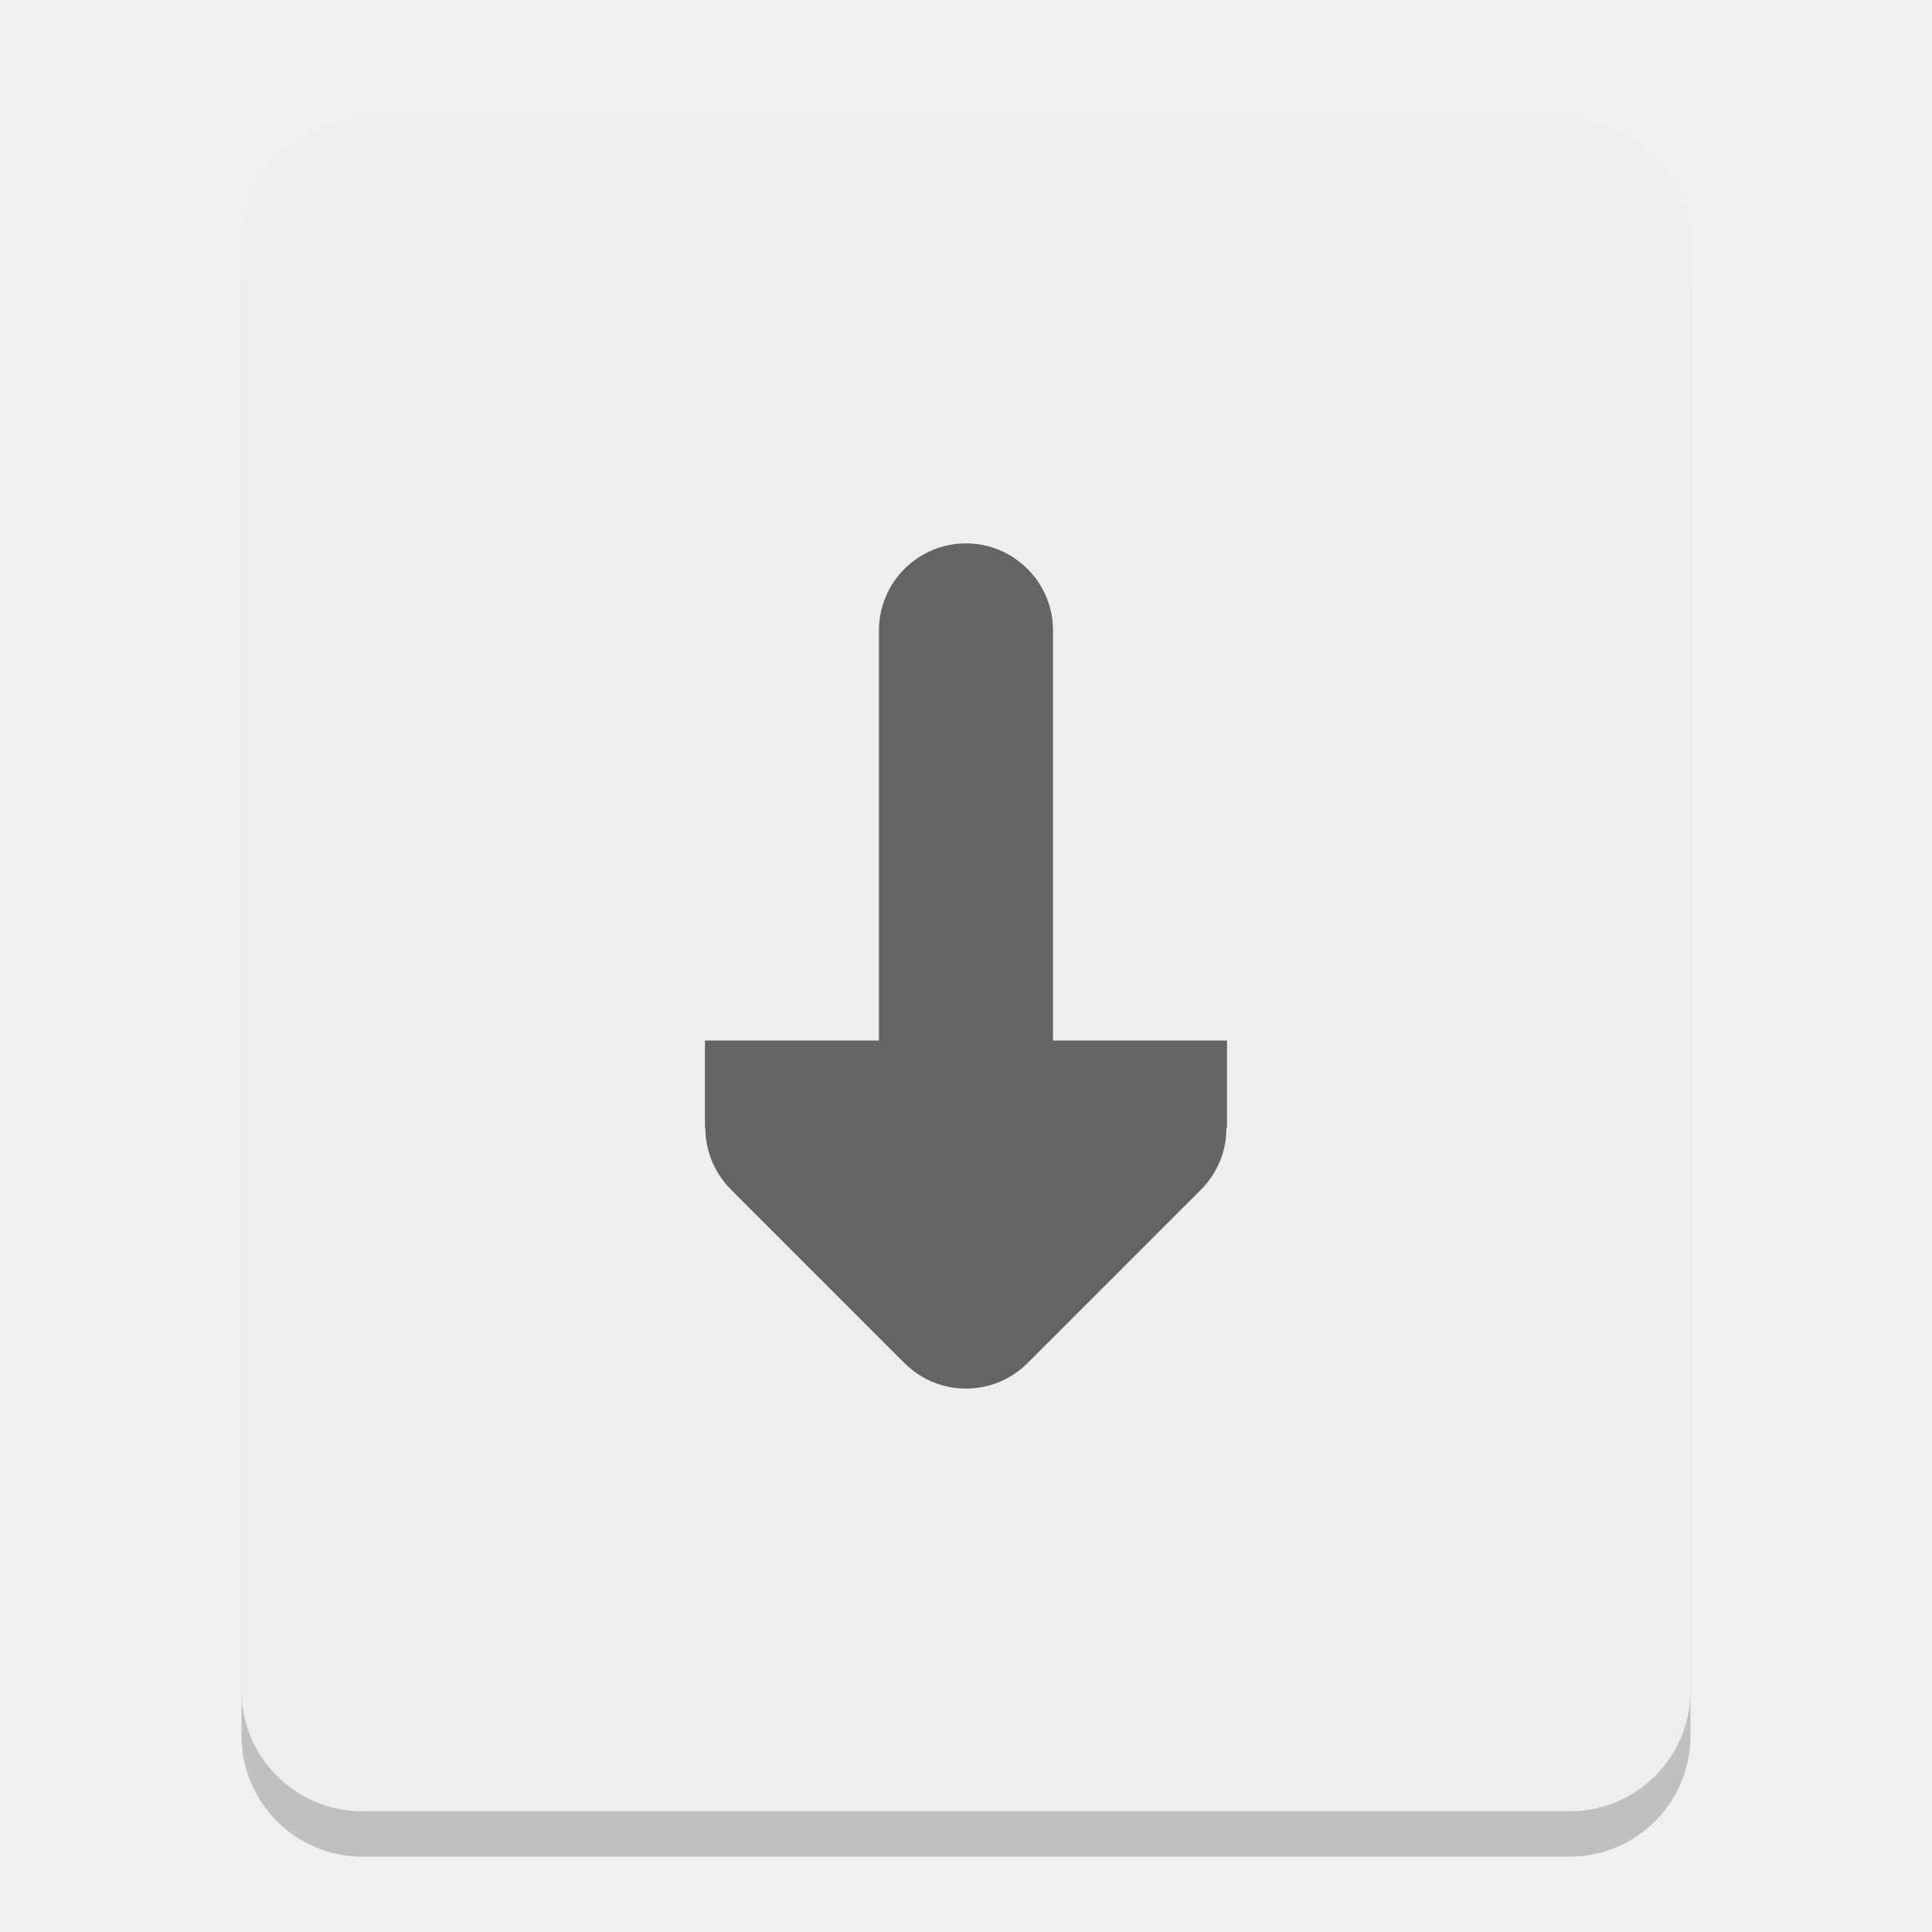
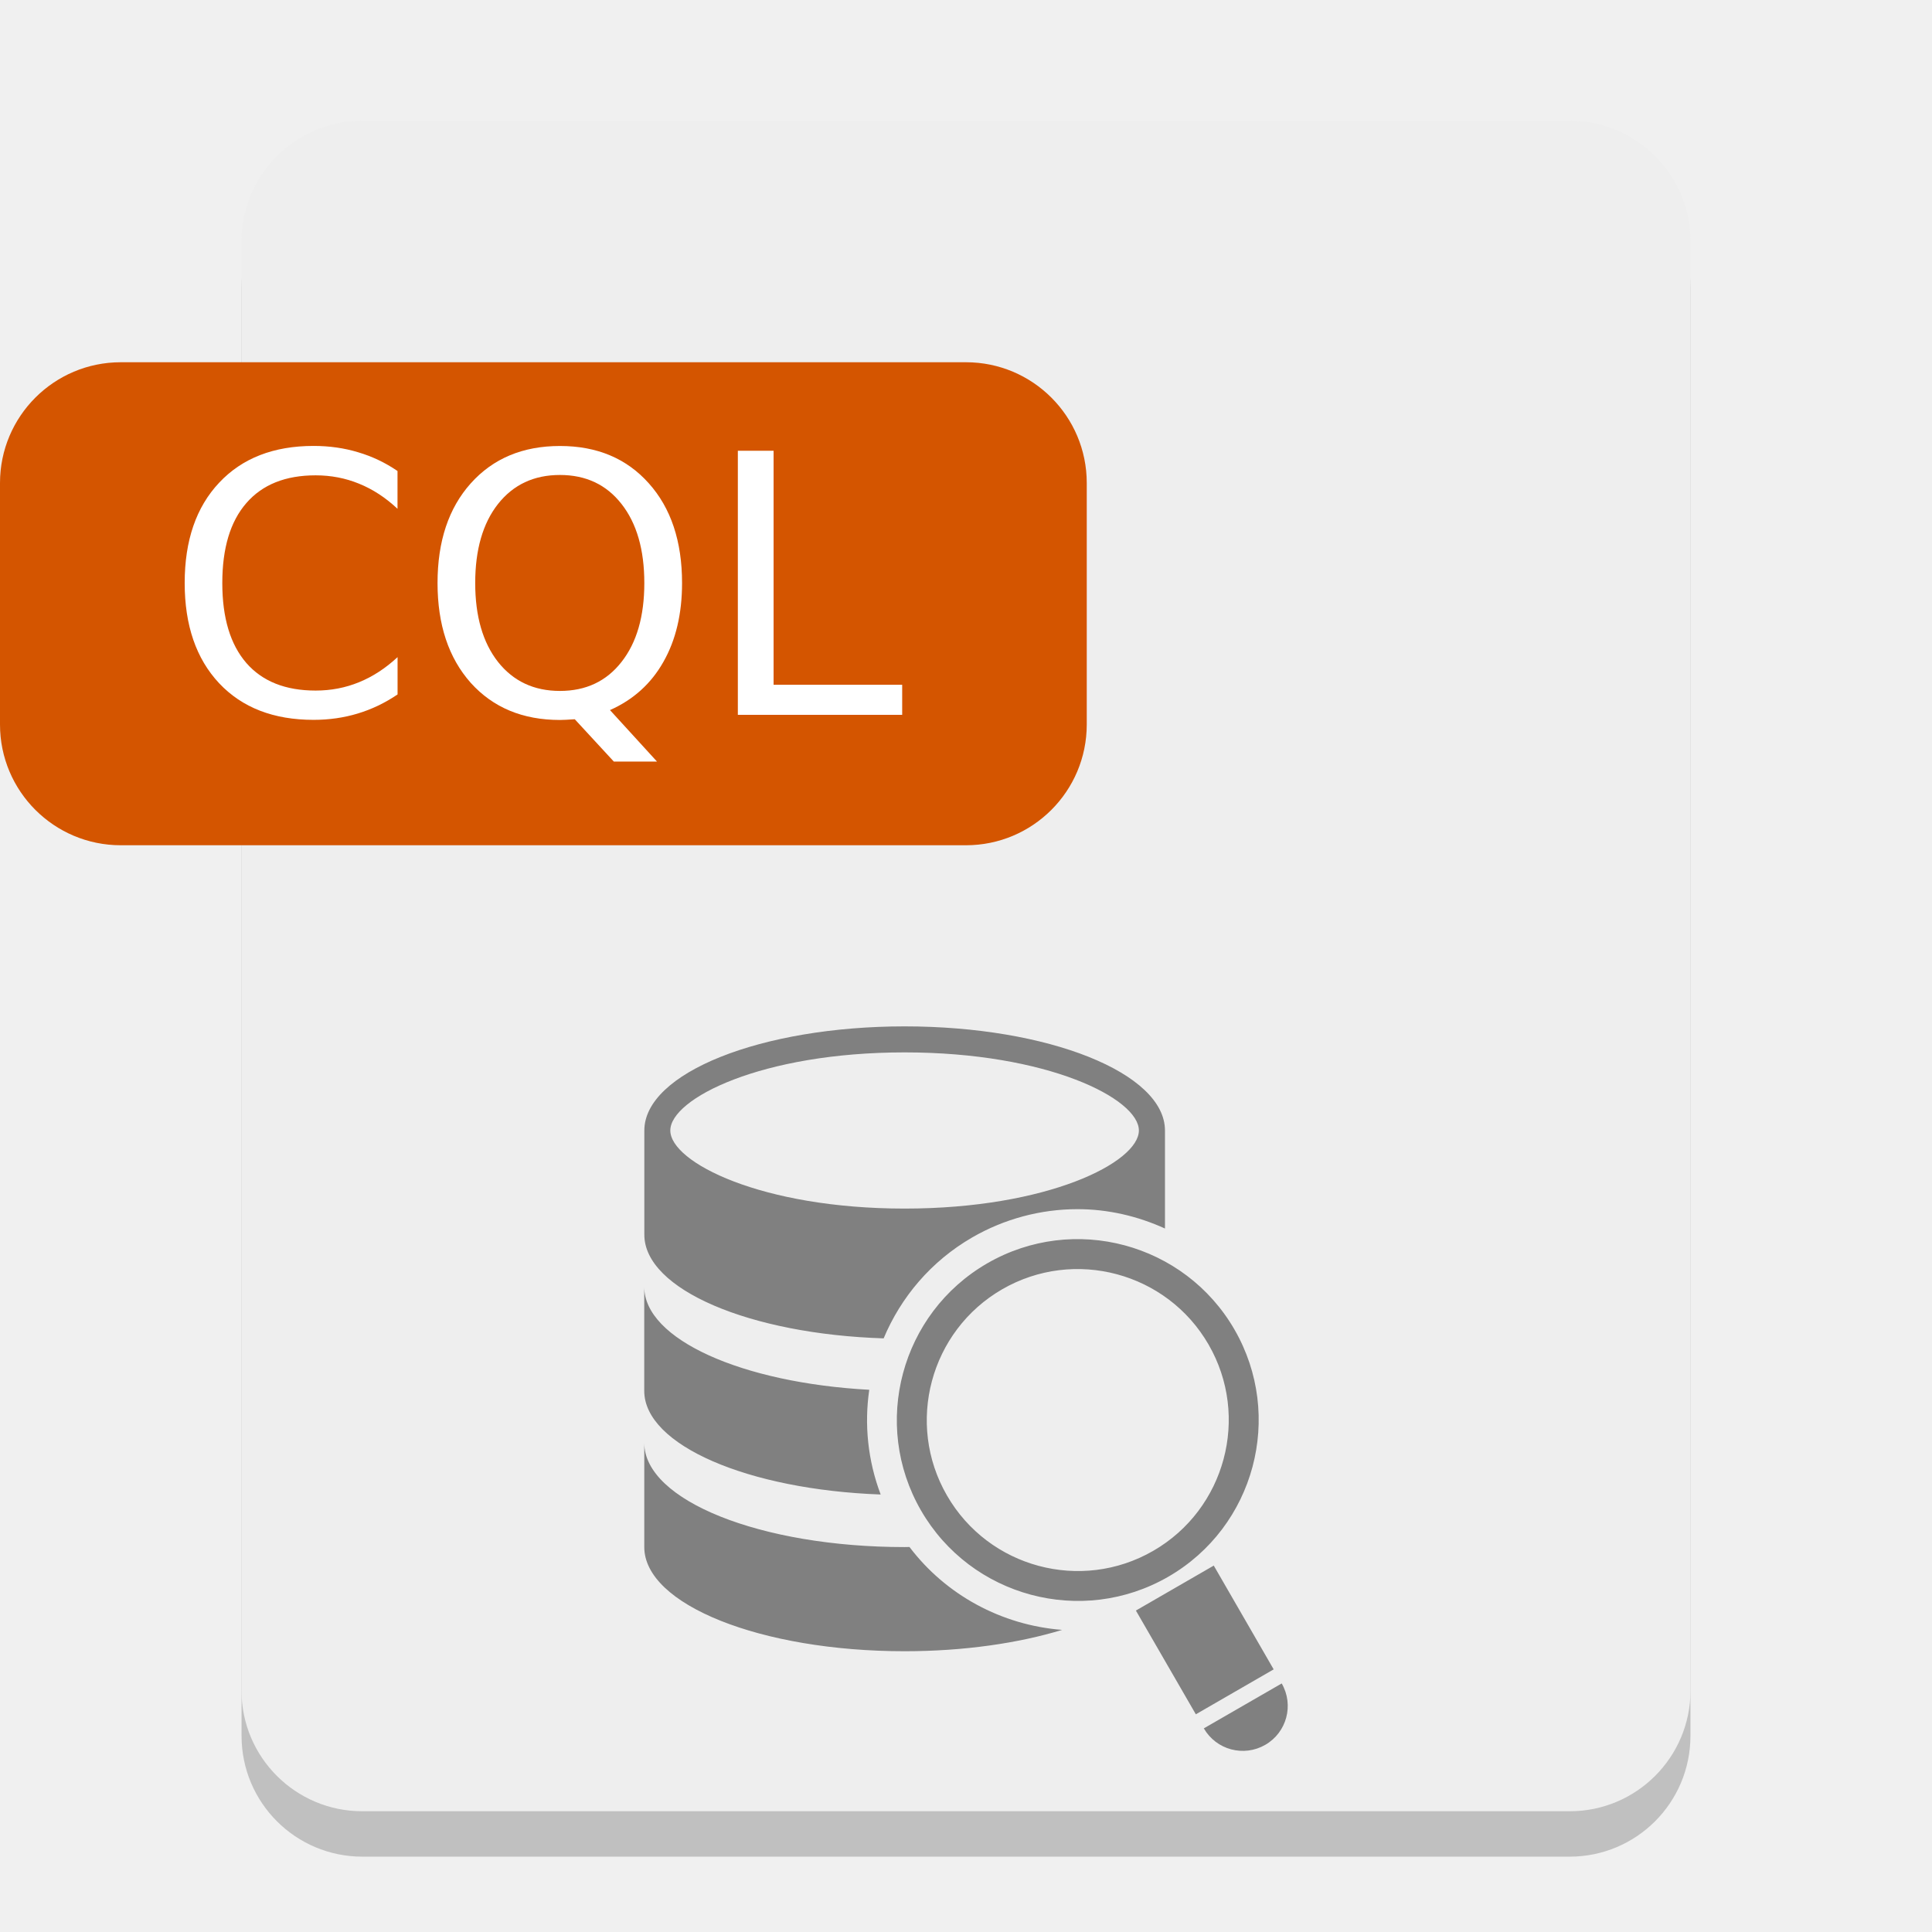
<svg xmlns="http://www.w3.org/2000/svg" xmlns:xlink="http://www.w3.org/1999/xlink" width="32" height="32" id="svg2" version="1.1" xml:space="preserve">
  <defs id="defs4">
    <linearGradient id="linearGradient902">
      <stop id="stop898" offset="0" style="stop-color:#770087;stop-opacity:1;" />
      <stop id="stop900" offset="1" style="stop-color:#452981;stop-opacity:1" />
    </linearGradient>
    <linearGradient id="linearGradient899">
      <stop id="stop895" style="stop-color:#f282f1;stop-opacity:1" offset="0" />
      <stop id="stop897" style="stop-color:#a56de2;stop-opacity:1" offset="1" />
    </linearGradient>
    <linearGradient id="linearGradient916">
      <stop id="stop912" style="stop-color:#ffffff;stop-opacity:1" offset="0" />
      <stop id="stop914" style="stop-color:#fafafa;stop-opacity:1" offset="1" />
    </linearGradient>
    <linearGradient id="linearGradient3688-166-749-654">
      <stop id="stop3088" style="stop-color:#181818;stop-opacity:1" offset="0" />
      <stop id="stop3090" style="stop-color:#181818;stop-opacity:0" offset="1" />
    </linearGradient>
    <linearGradient id="linearGradient3688-464-309-604">
      <stop id="stop3094" style="stop-color:#181818;stop-opacity:1" offset="0" />
      <stop id="stop3096" style="stop-color:#181818;stop-opacity:0" offset="1" />
    </linearGradient>
    <linearGradient id="linearGradient3702-501-757-795">
      <stop id="stop3100" style="stop-color:#181818;stop-opacity:0" offset="0" />
      <stop id="stop3102" style="stop-color:#181818;stop-opacity:1" offset="0.5" />
      <stop id="stop3104" style="stop-color:#181818;stop-opacity:0" offset="1" />
    </linearGradient>
    <radialGradient xlink:href="#linearGradient3688-166-749-654" id="radialGradient4730" gradientUnits="userSpaceOnUse" gradientTransform="matrix(3.206054,2.6349059e-7,-8.2185947e-8,1.000008,36.98101,15.99962)" cx="4.996" cy="43.5" fx="4.996" fy="43.5" r="2.5" />
    <radialGradient xlink:href="#linearGradient3688-464-309-604" id="radialGradient4732" gradientUnits="userSpaceOnUse" gradientTransform="matrix(3.163875,0,0,0.9999999,-29.70299,-103.0001)" cx="4.993" cy="43.5" fx="4.993" fy="43.5" r="2.5" />
    <linearGradient xlink:href="#linearGradient3702-501-757-795" id="linearGradient4734" gradientUnits="userSpaceOnUse" gradientTransform="matrix(1.392857,0,0,0.7142856,-0.0214163,28.42862)" x1="25.058" y1="47.028" x2="25.058" y2="39.999" />
    <linearGradient gradientTransform="matrix(1.432432,0,0,1.436283,-7.37838,-7.399552)" gradientUnits="userSpaceOnUse" xlink:href="#linearGradient3924-2-2-5-8" id="linearGradient3381-5-4" y2="46.23" x2="38.66" y1="5.848" x1="38.66" />
    <linearGradient id="linearGradient3924-2-2-5-8">
      <stop offset="0" style="stop-color:#ffffff;stop-opacity:1" id="stop3926-9-4-9-6" />
      <stop offset="0.063" style="stop-color:#ffffff;stop-opacity:0.235" id="stop3928-9-8-6-5" />
      <stop offset="0.951" style="stop-color:#ffffff;stop-opacity:0.157" id="stop3930-3-5-1-7" />
      <stop offset="1" style="stop-color:#ffffff;stop-opacity:0.392" id="stop3932-8-0-4-8" />
    </linearGradient>
    <linearGradient gradientTransform="matrix(0.4705476,0,0,0.4745763,-60.68865,-0.1484071)" gradientUnits="userSpaceOnUse" xlink:href="#linearGradient916" id="linearGradient5809" y2="55.027" x2="161.977" y1="10.027" x1="161.977" />
    <linearGradient y2="63.027" x2="161.977" y1="5.152" x1="161.977" gradientTransform="matrix(0.4705882,0,0,0.4745763,-60.69526,-0.1484071)" gradientUnits="userSpaceOnUse" id="linearGradient910" xlink:href="#linearGradient899" />
    <linearGradient gradientUnits="userSpaceOnUse" y2="60" x2="32" y1="0" x1="32" id="linearGradient904" xlink:href="#linearGradient902" />
    <linearGradient y2="63.027" x2="161.977" y1="5.152" x1="161.977" gradientTransform="matrix(0.9411765,0,0,0.9491525,-73.04401,10.80159)" gradientUnits="userSpaceOnUse" id="linearGradient910-3" xlink:href="#linearGradient899" />
    <linearGradient y2="63.027" x2="161.977" y1="5.152" x1="161.977" gradientTransform="matrix(0.4705476,0,0,0.4745763,-76.30513,-44.36035)" gradientUnits="userSpaceOnUse" id="linearGradient910-5" xlink:href="#linearGradient899" />
    <filter style="color-interpolation-filters:sRGB" id="filter1218" x="-0.001" width="1.001" y="-0" height="1.001">
      <feGaussianBlur stdDeviation="0.005" id="feGaussianBlur1220" />
    </filter>
-     <style id="current-color-scheme" type="text/css">
-    .ColorScheme-Text { color:#444444; } .ColorScheme-Highlight { color:#4285f4; }
-   </style>
-     <style type="text/css" id="current-color-scheme-75">
-       .ColorScheme-Text {
-         color:#122036;
-       }
-       </style>
-     <style type="text/css" id="current-color-scheme-367">
-       .ColorScheme-Text {
-         color:#122036;
-       }
-       </style>
-     <style type="text/css" id="current-color-scheme-36">
-       .ColorScheme-Text {
-         color:#122036;
-       }
-       </style>
-     <style type="text/css" id="current-color-scheme-3">
-       .ColorScheme-Text {
-         color:#122036;
-       }
-       </style>
-     <style type="text/css" id="current-color-scheme-7">
-       .ColorScheme-Text {
-         color:#122036;
-       }
-       </style>
-     <radialGradient r="2.5" fy="43.5" fx="4.996" cy="43.5" cx="4.996" gradientTransform="matrix(3.206054,2.6349059e-7,-8.2185947e-8,1.000008,36.98101,15.99962)" gradientUnits="userSpaceOnUse" id="radialGradient4730-6" xlink:href="#linearGradient3688-166-749-654" />
-     <radialGradient r="2.5" fy="43.5" fx="4.993" cy="43.5" cx="4.993" gradientTransform="matrix(3.163875,0,0,0.9999999,-29.70299,-103.0001)" gradientUnits="userSpaceOnUse" id="radialGradient4732-2" xlink:href="#linearGradient3688-166-749-654" />
-     <radialGradient r="2.5" fy="43.5" fx="4.996" cy="43.5" cx="4.996" gradientTransform="matrix(3.206054,2.6349059e-7,-8.2185947e-8,1.000008,36.98101,15.99962)" gradientUnits="userSpaceOnUse" id="radialGradient4730-0" xlink:href="#linearGradient3688-166-749-654" />
-     <radialGradient r="2.5" fy="43.5" fx="4.993" cy="43.5" cx="4.993" gradientTransform="matrix(3.163875,0,0,0.9999999,-29.70299,-103.0001)" gradientUnits="userSpaceOnUse" id="radialGradient4732-6" xlink:href="#linearGradient3688-166-749-654" />
  </defs>
  <path width="23.998" height="28" rx="0" ry="0" x="4.001" y="2.752" id="rect4897-1" style="opacity:0.2;vector-effect:none;fill:#000000;fill-opacity:1;stroke:none;stroke-width:0.473;stroke-linecap:butt;stroke-linejoin:miter;stroke-miterlimit:4;stroke-dasharray:none;stroke-dashoffset:0;stroke-opacity:1;filter:url(#filter1218)" d="M 6.001,2.752 H 25.999 a 2,2 45 0 1 2,2 V 28.752 a 2,2 135 0 1 -2,2 H 6.001 a 2,2 45 0 1 -2,-2 V 4.752 a 2,2 135 0 1 2,-2 z" />
  <path width="24" height="28" rx="0" ry="0" x="4" y="2" id="rect4897" style="opacity:1;vector-effect:none;fill:#eeeeee;fill-opacity:1;stroke:none;stroke-width:0.473;stroke-linecap:butt;stroke-linejoin:miter;stroke-miterlimit:4;stroke-dasharray:none;stroke-dashoffset:0;stroke-opacity:1" d="m 6,2 h 20 a 2,2 45 0 1 2,2 v 24 a 2,2 135 0 1 -2,2 H 6 A 2,2 45 0 1 4,28 V 4 A 2,2 135 0 1 6,2 Z" />
-   <g aria-label="Aa" id="text1723" style="font-style:normal;font-weight:normal;font-size:40px;line-height:1.25;font-family:sans-serif;fill:#000000;fill-opacity:1;stroke:none;opacity:0" transform="matrix(0.3338223,0,0,0.3338223,8.497534,24.1978)">
-     <path d="M 11.869,-20.671 6.517,-6.159 h 10.723 z m -2.227,-3.887 h 4.473 L 25.228,4.603 h -4.102 l -2.656,-7.48 H 5.326 l -2.656,7.48 h -4.16 z" id="path1725" />
-     <path d="m 39.271,-6.393 q -4.355,0 -6.035,0.996 -1.68,0.996 -1.68,3.398 0,1.914 1.25,3.047 1.27,1.113 3.438,1.113 2.988,0 4.785,-2.109 1.816,-2.129 1.816,-5.645 v -0.801 z m 7.168,-1.484 V 4.603 h -3.594 V 1.282 q -1.23,1.992 -3.066,2.949 -1.836,0.938 -4.492,0.938 -3.359,0 -5.352,-1.875 -1.973,-1.895 -1.973,-5.059 0,-3.691 2.461,-5.566 2.48,-1.875 7.383,-1.875 h 5.039 V -9.557 q 0,-2.48 -1.641,-3.828 -1.621,-1.367 -4.57,-1.367 -1.875,0 -3.652,0.449 -1.777,0.449 -3.418,1.348 v -3.32 q 1.973,-0.762 3.828,-1.133 1.855,-0.391 3.613,-0.391 4.746,0 7.09,2.461 2.344,2.461 2.344,7.461 z" id="path1727" />
+   <path y="6" x="0" height="8" width="18" id="rect7379" style="opacity:1;fill:#d45500;fill-opacity:1;stroke:none;stroke-width:0.428" d="m 2,6 h 14 a 2,2 45 0 1 2,2 v 4 a 2,2 135 0 1 -2,2 L 2,14 A 2,2 45 0 1 0,12 V 8 A 2,2 135 0 1 2,6 Z" />
+   <g aria-label="CQL" id="text389" style="font-size:6px;font-family:'DejaVu Sans';-inkscape-font-specification:'DejaVu Sans';fill:#ffffff;stroke-width:0.267">
+     <path d="M 6.584,7.803 V 8.427 Q 6.286,8.148 5.946,8.011 5.609,7.873 5.228,7.873 q -0.75,0 -1.148,0.46 -0.398,0.457 -0.398,1.324 0,0.864 0.398,1.324 0.398,0.457 1.148,0.457 0.381,0 0.718,-0.138 0.34,-0.138 0.639,-0.416 v 0.618 q -0.311,0.211 -0.659,0.316 -0.346,0.105 -0.732,0.105 -0.993,0 -1.564,-0.606 -0.571,-0.609 -0.571,-1.661 0,-1.055 0.571,-1.661 0.571,-0.609 1.564,-0.609 0.393,0 0.738,0.105 0.349,0.103 0.653,0.311 z" id="path391" />
+     <path d="m 9.274,7.867 q -0.645,0 -1.025,0.48 -0.378,0.48 -0.378,1.31 0,0.826 0.378,1.307 0.381,0.48 1.025,0.48 0.645,0 1.02,-0.48 0.378,-0.48 0.378,-1.307 0,-0.829 -0.378,-1.31 -0.375,-0.48 -1.02,-0.48 z m 0.829,3.894 0.779,0.853 H 10.167 L 9.52,11.913 q -0.097,0.006 -0.149,0.009 -0.05,0.003 -0.097,0.003 -0.923,0 -1.477,-0.615 Q 7.247,10.691 7.247,9.657 q 0,-1.037 0.551,-1.652 0.554,-0.618 1.477,-0.618 0.92,0 1.471,0.618 0.551,0.615 0.551,1.652 0,0.762 -0.308,1.304 -0.305,0.542 -0.885,0.8 z" id="path393" />
+     <path d="m 12.221,7.466 h 0.592 v 3.876 h 2.13 v 0.498 h -2.722 z" id="path395" />
  </g>
-   <path d="m 16,9 c 0.794,0 1.441,0.647 1.441,1.441 v 6.794 h 2.882 v 1.441 h -0.011 c 0.006,0.383 -0.146,0.749 -0.411,1.019 l -2.882,2.882 c -0.563,0.563 -1.475,0.563 -2.038,0 L 12.099,19.695 C 11.834,19.425 11.682,19.059 11.682,18.676 h -0.006 v -1.441 h 2.882 v -6.794 c 0,-0.794 0.647,-1.441 1.441,-1.441 z" id="path4" style="fill:#646464;fill-opacity:1;stroke-width:1.441" />
+   <g id="g454" transform="matrix(0.07956596,0,0,0.07956596,10.00005,17)" style="fill:#808080;fill-opacity:1">
+     <g id="g400" style="fill:#808080;fill-opacity:1">
+       <path d="m 58.263,64.946 c 3.58,-8.537 9.834,-16.039 18.456,-21.02 6.644,-3.842 14.225,-5.876 21.902,-5.876 6.376,0 12.568,1.461 18.207,4.031 V 21.677 C 116.829,9.706 92.563,0 62.641,0 32.71,0 8.448,9.706 8.448,21.677 V 43.358 C 8.436,54.75 30.372,64.061 58.263,64.946 Z m 4.366,-59.53 c 29.77,0 48.768,9.633 48.768,16.255 0,6.634 -18.998,16.258 -48.768,16.258 -29.776,0 -48.774,-9.624 -48.774,-16.258 0,-6.622 18.998,-16.255 48.774,-16.255 z M 8.429,75.883 V 54.202 c 0,10.973 20.396,20.015 46.841,21.449 -1.053,7.21 -0.311,14.699 2.375,21.799 C 30.055,96.445 8.436,87.184 8.429,75.883 Z m 86.996,49.748 c -9.109,2.771 -20.457,4.445 -32.796,4.445 -29.931,0 -54.193,-9.706 -54.193,-21.684 V 86.709 c 0,11.983 24.256,21.684 54.193,21.684 0.341,0 0.673,-0.018 1.014,-0.018 7.571,9.998 19.184,16.281 31.782,17.256 z M 131.296,63.11 C 120.908,45.123 97.83,38.936 79.836,49.325 61.849,59.713 55.663,82.788 66.044,100.775 c 10.388,17.993 33.478,24.174 51.465,13.798 18.001,-10.382 24.175,-33.471 13.787,-51.463 z M 71.449,97.657 C 62.778,82.66 67.945,63.394 82.955,54.72 c 15.01,-8.662 34.275,-3.504 42.946,11.509 8.672,15.013 3.502,34.279 -11.508,42.943 -15.016,8.678 -34.276,3.514 -42.944,-11.515 z m 68.007,36.195 -16.203,9.353 -12.477,-21.598 16.209,-9.359 z m -1.748,15.71 c -4.488,2.582 -10.199,1.06 -12.794,-3.429 l 16.216,-9.353 c 2.588,4.488 1.054,10.199 -3.422,12.782 z" id="path398" style="fill:#808080;fill-opacity:1" />
+     </g>
+     <g id="g402" style="fill:#808080;fill-opacity:1">
+ </g>
+     <g id="g404" style="fill:#808080;fill-opacity:1">
+ </g>
+     <g id="g406" style="fill:#808080;fill-opacity:1">
+ </g>
+     <g id="g408" style="fill:#808080;fill-opacity:1">
+ </g>
+     <g id="g410" style="fill:#808080;fill-opacity:1">
+ </g>
+     <g id="g412" style="fill:#808080;fill-opacity:1">
+ </g>
+     <g id="g414" style="fill:#808080;fill-opacity:1">
+ </g>
+     <g id="g416" style="fill:#808080;fill-opacity:1">
+ </g>
+     <g id="g418" style="fill:#808080;fill-opacity:1">
+ </g>
+     <g id="g420" style="fill:#808080;fill-opacity:1">
+ </g>
+     <g id="g422" style="fill:#808080;fill-opacity:1">
+ </g>
+     <g id="g424" style="fill:#808080;fill-opacity:1">
+ </g>
+     <g id="g426" style="fill:#808080;fill-opacity:1">
+ </g>
+     <g id="g428" style="fill:#808080;fill-opacity:1">
+ </g>
+     <g id="g430" style="fill:#808080;fill-opacity:1">
+ </g>
+   </g>
</svg>
